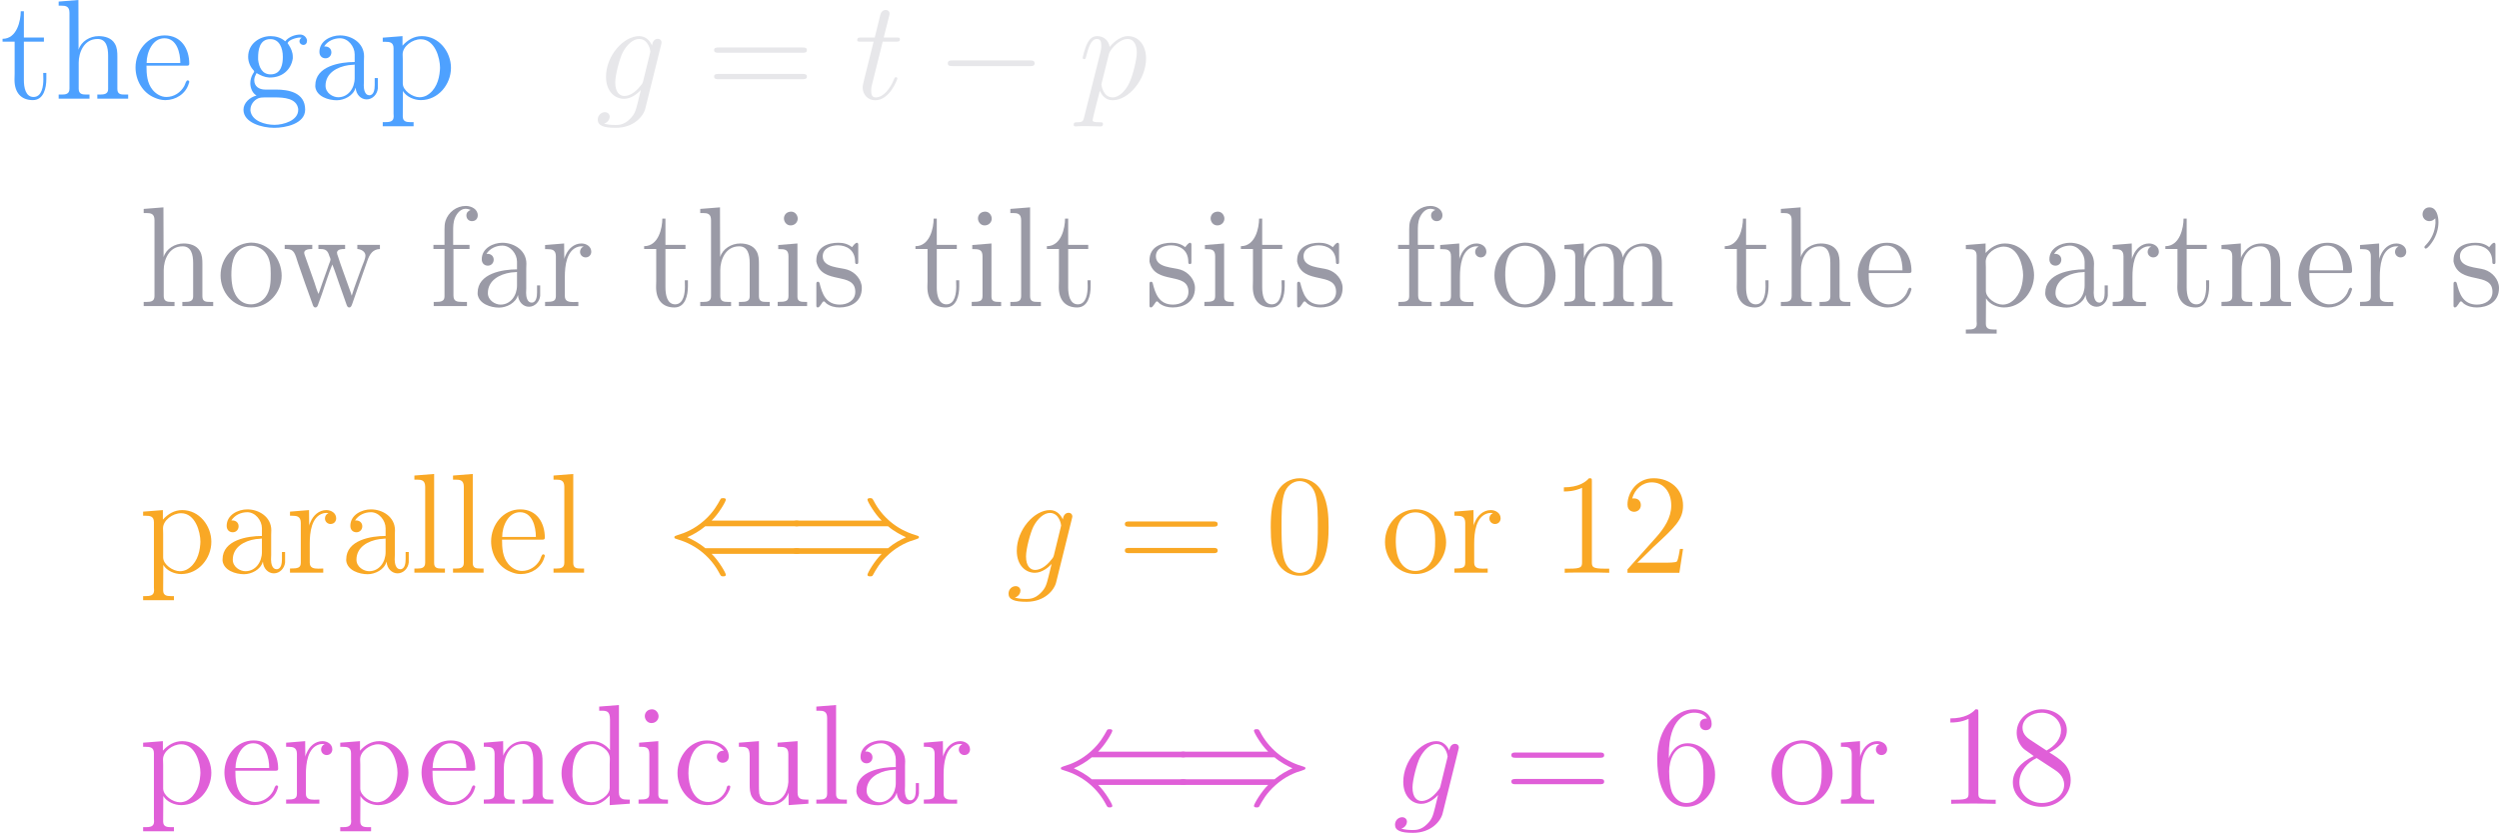
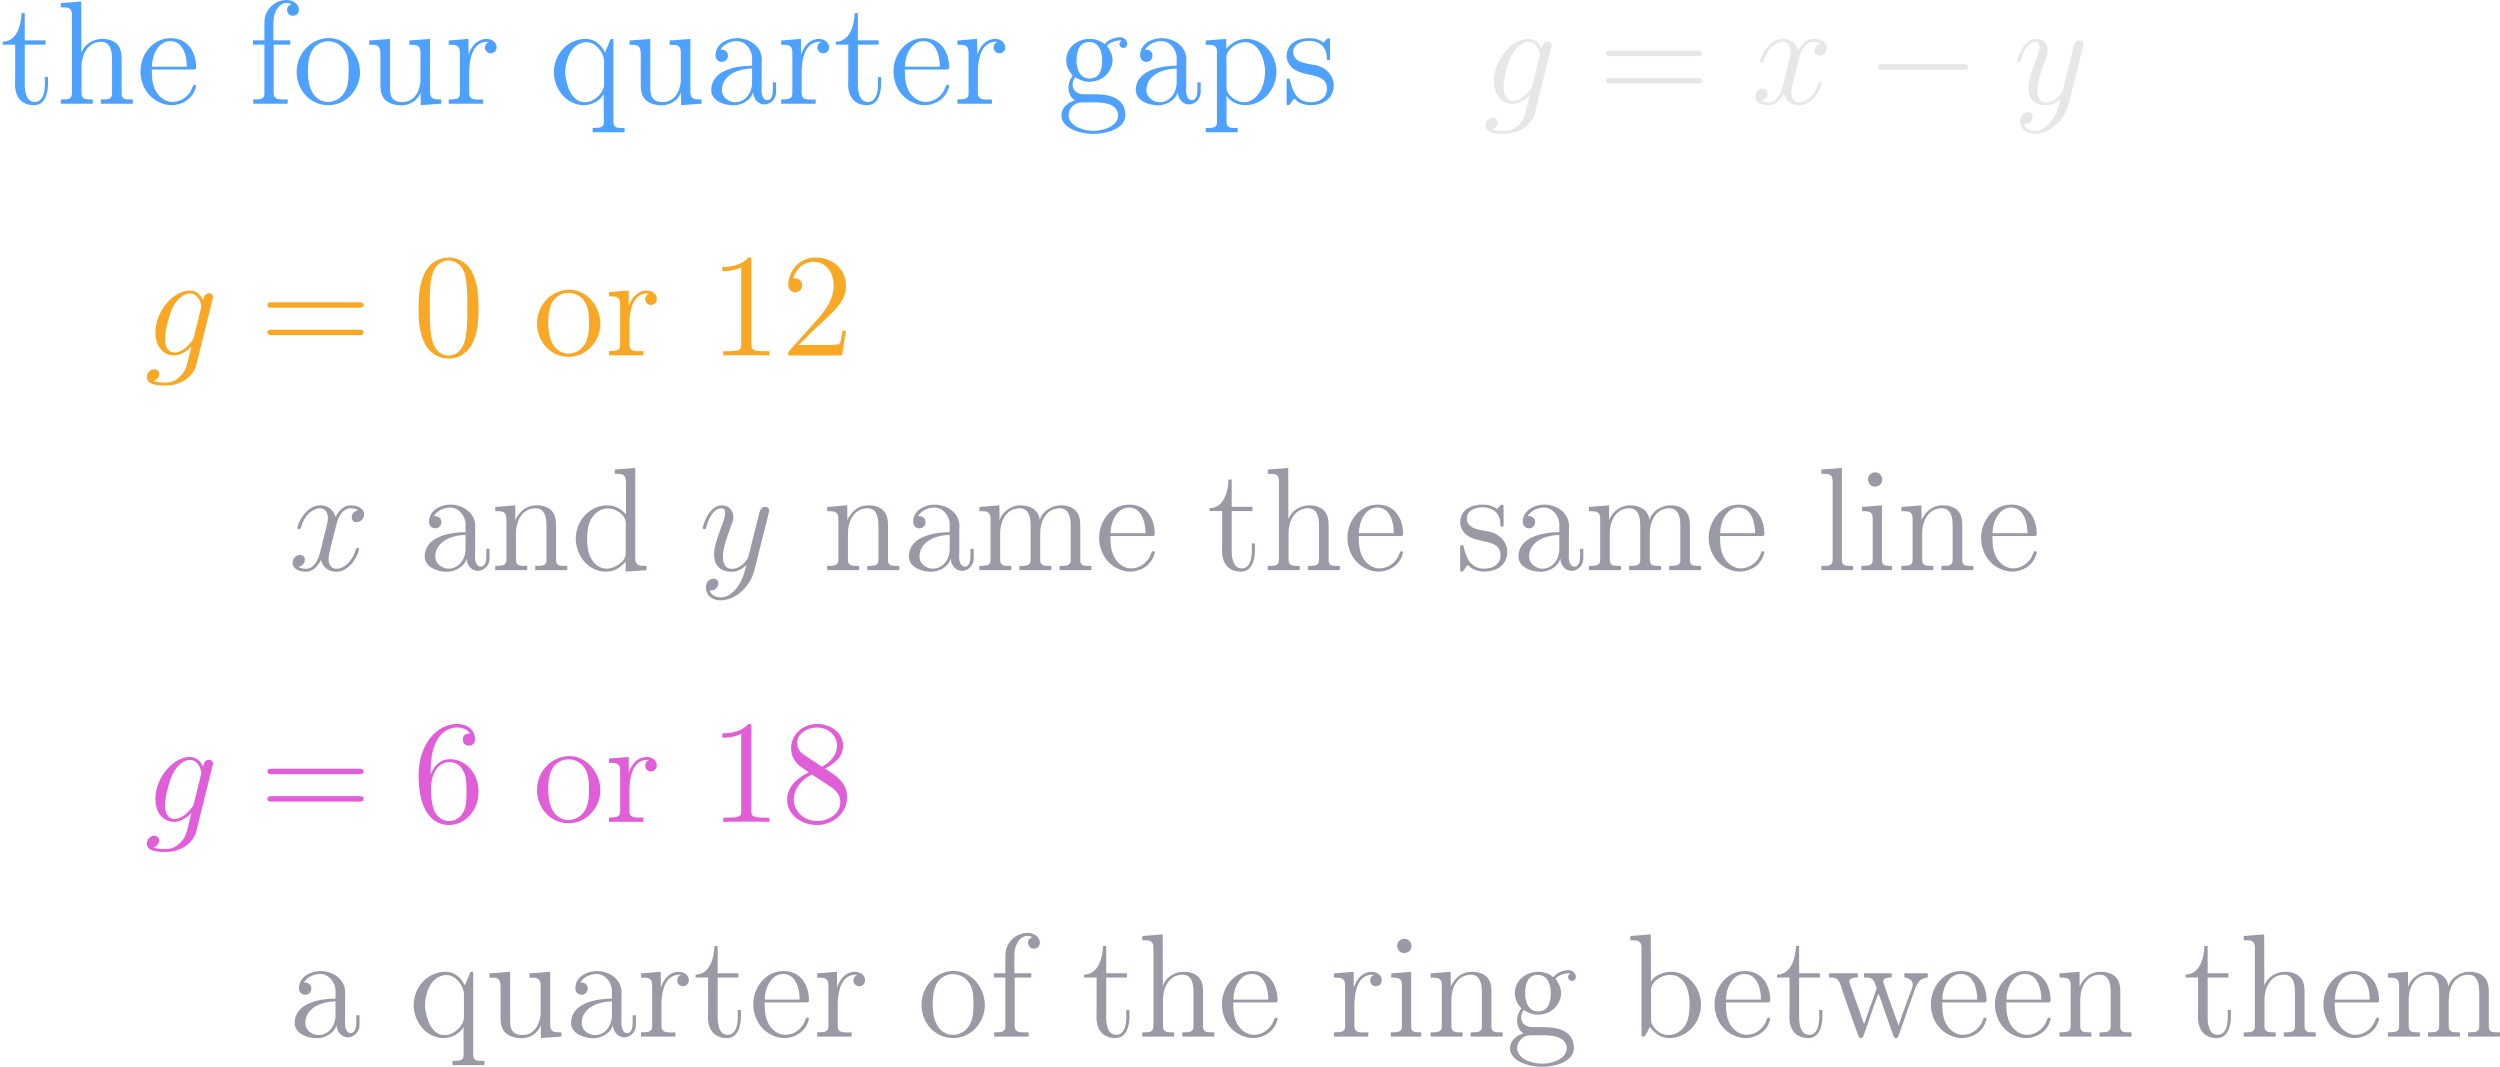
- <svg xmlns="http://www.w3.org/2000/svg" xmlns:xlink="http://www.w3.org/1999/xlink" version="1.1" width="210.197pt" height="70.025pt" viewBox="106.168 -51.576 210.197 70.025">
+ <svg xmlns="http://www.w3.org/2000/svg" xmlns:xlink="http://www.w3.org/1999/xlink" version="1.1" width="202.909pt" height="86.583pt" viewBox="109.874 -51.696 202.909 86.583">
  <defs>
    <path id="g0-0" d="M7.878-2.75C8.082-2.75 8.297-2.75 8.297-2.989S8.082-3.228 7.878-3.228H1.411C1.207-3.228 .992-3.228 .992-2.989S1.207-2.75 1.411-2.75H7.878Z" />
-     <path id="g0-40" d="M10.867-1.59C11.07-1.59 11.286-1.59 11.286-1.829S11.07-2.068 10.855-2.068H3.264C2.762-2.499 2.152-2.809 1.757-2.989C2.188-3.18 2.774-3.491 3.264-3.909H10.855C11.07-3.909 11.286-3.909 11.286-4.148S11.07-4.388 10.867-4.388H3.802C4.376-4.937 4.997-5.99 4.997-6.145C4.997-6.276 4.842-6.276 4.77-6.276C4.674-6.276 4.591-6.276 4.543-6.181C4.292-5.727 3.957-5.093 3.18-4.4C2.355-3.67 1.554-3.347 .933-3.168C.729-3.096 .717-3.084 .693-3.061C.669-3.049 .669-3.013 .669-2.989S.669-2.941 .681-2.917L.717-2.893C.741-2.881 .753-2.869 .98-2.798C2.594-2.319 3.79-1.231 4.459 .048C4.591 .287 4.603 .299 4.77 .299C4.842 .299 4.997 .299 4.997 .167C4.997 .012 4.388-1.028 3.802-1.59H10.867Z" />
-     <path id="g0-41" d="M8.679-3.909C9.182-3.479 9.791-3.168 10.186-2.989C9.755-2.798 9.17-2.487 8.679-2.068H1.088C.885-2.068 .658-2.068 .658-1.829S.873-1.59 1.076-1.59H8.141C7.568-1.04 6.946 .012 6.946 .167C6.946 .299 7.101 .299 7.173 .299C7.269 .299 7.352 .299 7.4 .203C7.651-.251 7.986-.885 8.763-1.578C9.588-2.307 10.389-2.63 11.011-2.809C11.214-2.881 11.226-2.893 11.25-2.917C11.274-2.929 11.274-2.965 11.274-2.989S11.274-3.037 11.262-3.061L11.226-3.084C11.202-3.096 11.19-3.108 10.963-3.18C9.349-3.658 8.153-4.746 7.484-6.025C7.352-6.265 7.34-6.276 7.173-6.276C7.101-6.276 6.946-6.276 6.946-6.145C6.946-5.99 7.556-4.949 8.141-4.388H1.076C.873-4.388 .658-4.388 .658-4.148S.885-3.909 1.088-3.909H8.679Z" />
-     <path id="g1-103" d="M4.041-1.518C3.993-1.327 3.969-1.279 3.814-1.1C3.324-.466 2.821-.239 2.451-.239C2.056-.239 1.686-.55 1.686-1.375C1.686-2.008 2.044-3.347 2.307-3.885C2.654-4.555 3.192-5.033 3.694-5.033C4.483-5.033 4.639-4.053 4.639-3.981L4.603-3.814L4.041-1.518ZM4.782-4.483C4.627-4.83 4.292-5.272 3.694-5.272C2.391-5.272 .909-3.634 .909-1.853C.909-.61 1.662 0 2.427 0C3.061 0 3.622-.502 3.838-.741L3.575 .335C3.407 .992 3.335 1.291 2.905 1.71C2.415 2.2 1.961 2.2 1.698 2.2C1.339 2.2 1.04 2.176 .741 2.08C1.124 1.973 1.219 1.638 1.219 1.506C1.219 1.315 1.076 1.124 .813 1.124C.526 1.124 .215 1.363 .215 1.757C.215 2.248 .705 2.439 1.722 2.439C3.264 2.439 4.065 1.447 4.22 .801L5.547-4.555C5.583-4.698 5.583-4.722 5.583-4.746C5.583-4.914 5.452-5.045 5.272-5.045C4.985-5.045 4.818-4.806 4.782-4.483Z" />
-     <path id="g1-112" d="M.514 1.518C.43 1.877 .383 1.973-.108 1.973C-.251 1.973-.371 1.973-.371 2.2C-.371 2.224-.359 2.319-.227 2.319C-.072 2.319 .096 2.295 .251 2.295H.765C1.016 2.295 1.626 2.319 1.877 2.319C1.949 2.319 2.092 2.319 2.092 2.104C2.092 1.973 2.008 1.973 1.805 1.973C1.255 1.973 1.219 1.889 1.219 1.793C1.219 1.65 1.757-.406 1.829-.681C1.961-.347 2.283 .12 2.905 .12C4.256 .12 5.715-1.638 5.715-3.395C5.715-4.495 5.093-5.272 4.196-5.272C3.431-5.272 2.786-4.531 2.654-4.364C2.558-4.961 2.092-5.272 1.614-5.272C1.267-5.272 .992-5.105 .765-4.651C.55-4.22 .383-3.491 .383-3.443S.43-3.335 .514-3.335C.61-3.335 .622-3.347 .693-3.622C.873-4.328 1.1-5.033 1.578-5.033C1.853-5.033 1.949-4.842 1.949-4.483C1.949-4.196 1.913-4.077 1.865-3.862L.514 1.518ZM2.582-3.73C2.666-4.065 3.001-4.411 3.192-4.579C3.324-4.698 3.718-5.033 4.172-5.033C4.698-5.033 4.937-4.507 4.937-3.885C4.937-3.312 4.603-1.961 4.304-1.339C4.005-.693 3.455-.12 2.905-.12C2.092-.12 1.961-1.148 1.961-1.196C1.961-1.231 1.985-1.327 1.997-1.387L2.582-3.73Z" />
-     <path id="g1-116" d="M2.403-4.806H3.503C3.73-4.806 3.85-4.806 3.85-5.021C3.85-5.153 3.778-5.153 3.539-5.153H2.487L2.929-6.898C2.977-7.066 2.977-7.089 2.977-7.173C2.977-7.364 2.821-7.472 2.666-7.472C2.57-7.472 2.295-7.436 2.2-7.054L1.733-5.153H.61C.371-5.153 .263-5.153 .263-4.926C.263-4.806 .347-4.806 .574-4.806H1.638L.849-1.65C.753-1.231 .717-1.112 .717-.956C.717-.395 1.112 .12 1.781 .12C2.989 .12 3.634-1.626 3.634-1.71C3.634-1.781 3.587-1.817 3.515-1.817C3.491-1.817 3.443-1.817 3.419-1.769C3.407-1.757 3.395-1.745 3.312-1.554C3.061-.956 2.511-.12 1.817-.12C1.459-.12 1.435-.418 1.435-.681C1.435-.693 1.435-.921 1.47-1.064L2.403-4.806Z" />
    <path id="g3-48" d="M5.356-3.826C5.356-4.818 5.296-5.786 4.866-6.695C4.376-7.687 3.515-7.95 2.929-7.95C2.236-7.95 1.387-7.603 .944-6.611C.61-5.858 .49-5.117 .49-3.826C.49-2.666 .574-1.793 1.004-.944C1.47-.036 2.295 .251 2.917 .251C3.957 .251 4.555-.371 4.902-1.064C5.332-1.961 5.356-3.132 5.356-3.826ZM2.917 .012C2.534 .012 1.757-.203 1.53-1.506C1.399-2.224 1.399-3.132 1.399-3.969C1.399-4.949 1.399-5.834 1.59-6.539C1.793-7.34 2.403-7.711 2.917-7.711C3.371-7.711 4.065-7.436 4.292-6.408C4.447-5.727 4.447-4.782 4.447-3.969C4.447-3.168 4.447-2.26 4.316-1.53C4.089-.215 3.335 .012 2.917 .012Z" />
    <path id="g3-49" d="M3.443-7.663C3.443-7.938 3.443-7.95 3.204-7.95C2.917-7.627 2.319-7.185 1.088-7.185V-6.838C1.363-6.838 1.961-6.838 2.618-7.149V-.921C2.618-.49 2.582-.347 1.53-.347H1.16V0C1.482-.024 2.642-.024 3.037-.024S4.579-.024 4.902 0V-.347H4.531C3.479-.347 3.443-.49 3.443-.921V-7.663Z" />
    <path id="g3-50" d="M5.26-2.008H4.997C4.961-1.805 4.866-1.148 4.746-.956C4.663-.849 3.981-.849 3.622-.849H1.411C1.733-1.124 2.463-1.889 2.774-2.176C4.591-3.85 5.26-4.471 5.26-5.655C5.26-7.03 4.172-7.95 2.786-7.95S.586-6.767 .586-5.738C.586-5.129 1.112-5.129 1.148-5.129C1.399-5.129 1.71-5.308 1.71-5.691C1.71-6.025 1.482-6.253 1.148-6.253C1.04-6.253 1.016-6.253 .98-6.241C1.207-7.054 1.853-7.603 2.63-7.603C3.646-7.603 4.268-6.755 4.268-5.655C4.268-4.639 3.682-3.754 3.001-2.989L.586-.287V0H4.949L5.26-2.008Z" />
    <path id="g3-54" d="M1.47-4.16C1.47-7.185 2.941-7.663 3.587-7.663C4.017-7.663 4.447-7.532 4.674-7.173C4.531-7.173 4.077-7.173 4.077-6.683C4.077-6.42 4.256-6.193 4.567-6.193C4.866-6.193 5.069-6.372 5.069-6.719C5.069-7.34 4.615-7.95 3.575-7.95C2.068-7.95 .49-6.408 .49-3.778C.49-.49 1.925 .251 2.941 .251C4.244 .251 5.356-.885 5.356-2.439C5.356-4.029 4.244-5.093 3.049-5.093C1.985-5.093 1.59-4.172 1.47-3.838V-4.16ZM2.941-.072C2.188-.072 1.829-.741 1.722-.992C1.614-1.303 1.494-1.889 1.494-2.726C1.494-3.67 1.925-4.854 3.001-4.854C3.658-4.854 4.005-4.411 4.184-4.005C4.376-3.563 4.376-2.965 4.376-2.451C4.376-1.841 4.376-1.303 4.148-.849C3.85-.275 3.419-.072 2.941-.072Z" />
    <path id="g3-56" d="M3.563-4.316C4.16-4.639 5.033-5.189 5.033-6.193C5.033-7.233 4.029-7.95 2.929-7.95C1.745-7.95 .813-7.077 .813-5.99C.813-5.583 .933-5.177 1.267-4.77C1.399-4.615 1.411-4.603 2.248-4.017C1.088-3.479 .49-2.678 .49-1.805C.49-.538 1.698 .251 2.917 .251C4.244 .251 5.356-.729 5.356-1.985C5.356-3.204 4.495-3.742 3.563-4.316ZM1.937-5.392C1.781-5.499 1.303-5.81 1.303-6.396C1.303-7.173 2.116-7.663 2.917-7.663C3.778-7.663 4.543-7.042 4.543-6.181C4.543-5.452 4.017-4.866 3.324-4.483L1.937-5.392ZM2.499-3.85L3.945-2.905C4.256-2.702 4.806-2.331 4.806-1.602C4.806-.693 3.885-.072 2.929-.072C1.913-.072 1.04-.813 1.04-1.805C1.04-2.738 1.722-3.491 2.499-3.85Z" />
    <path id="g3-61" d="M8.07-3.873C8.237-3.873 8.452-3.873 8.452-4.089C8.452-4.316 8.249-4.316 8.07-4.316H1.028C.861-4.316 .646-4.316 .646-4.101C.646-3.873 .849-3.873 1.028-3.873H8.07ZM8.07-1.65C8.237-1.65 8.452-1.65 8.452-1.865C8.452-2.092 8.249-2.092 8.07-2.092H1.028C.861-2.092 .646-2.092 .646-1.877C.646-1.65 .849-1.65 1.028-1.65H8.07Z" />
-     <path id="g2-39" d="M2.116-7.388C2.116-7.281 2.128-7.173 2.128-7.066V-6.982C2.08-6.265 1.805-5.631 1.291-5.117C1.255-5.081 1.196-5.021 1.196-4.961S1.255-4.842 1.303-4.842C1.47-4.842 1.769-5.26 1.913-5.487C2.2-5.942 2.379-6.504 2.379-7.054C2.379-7.532 2.236-8.309 1.614-8.309C1.267-8.309 1.04-8.034 1.04-7.723C1.04-7.4 1.291-7.149 1.614-7.149C1.841-7.149 1.973-7.257 2.116-7.388Z" />
+     <path id="g1-103" d="M4.041-1.518C3.993-1.327 3.969-1.279 3.814-1.1C3.324-.466 2.821-.239 2.451-.239C2.056-.239 1.686-.55 1.686-1.375C1.686-2.008 2.044-3.347 2.307-3.885C2.654-4.555 3.192-5.033 3.694-5.033C4.483-5.033 4.639-4.053 4.639-3.981L4.603-3.814L4.041-1.518ZM4.782-4.483C4.627-4.83 4.292-5.272 3.694-5.272C2.391-5.272 .909-3.634 .909-1.853C.909-.61 1.662 0 2.427 0C3.061 0 3.622-.502 3.838-.741L3.575 .335C3.407 .992 3.335 1.291 2.905 1.71C2.415 2.2 1.961 2.2 1.698 2.2C1.339 2.2 1.04 2.176 .741 2.08C1.124 1.973 1.219 1.638 1.219 1.506C1.219 1.315 1.076 1.124 .813 1.124C.526 1.124 .215 1.363 .215 1.757C.215 2.248 .705 2.439 1.722 2.439C3.264 2.439 4.065 1.447 4.22 .801L5.547-4.555C5.583-4.698 5.583-4.722 5.583-4.746C5.583-4.914 5.452-5.045 5.272-5.045C4.985-5.045 4.818-4.806 4.782-4.483Z" />
+     <path id="g1-120" d="M5.667-4.878C5.284-4.806 5.141-4.519 5.141-4.292C5.141-4.005 5.368-3.909 5.535-3.909C5.894-3.909 6.145-4.22 6.145-4.543C6.145-5.045 5.571-5.272 5.069-5.272C4.34-5.272 3.933-4.555 3.826-4.328C3.551-5.224 2.809-5.272 2.594-5.272C1.375-5.272 .729-3.706 .729-3.443C.729-3.395 .777-3.335 .861-3.335C.956-3.335 .98-3.407 1.004-3.455C1.411-4.782 2.212-5.033 2.558-5.033C3.096-5.033 3.204-4.531 3.204-4.244C3.204-3.981 3.132-3.706 2.989-3.132L2.582-1.494C2.403-.777 2.056-.12 1.423-.12C1.363-.12 1.064-.12 .813-.275C1.243-.359 1.339-.717 1.339-.861C1.339-1.1 1.16-1.243 .933-1.243C.646-1.243 .335-.992 .335-.61C.335-.108 .897 .12 1.411 .12C1.985 .12 2.391-.335 2.642-.825C2.833-.12 3.431 .12 3.873 .12C5.093 .12 5.738-1.447 5.738-1.71C5.738-1.769 5.691-1.817 5.619-1.817C5.511-1.817 5.499-1.757 5.464-1.662C5.141-.61 4.447-.12 3.909-.12C3.491-.12 3.264-.43 3.264-.921C3.264-1.184 3.312-1.375 3.503-2.164L3.921-3.79C4.101-4.507 4.507-5.033 5.057-5.033C5.081-5.033 5.416-5.033 5.667-4.878Z" />
+     <path id="g1-121" d="M3.144 1.339C2.821 1.793 2.355 2.2 1.769 2.2C1.626 2.2 1.052 2.176 .873 1.626C.909 1.638 .968 1.638 .992 1.638C1.351 1.638 1.59 1.327 1.59 1.052S1.363 .681 1.184 .681C.992 .681 .574 .825 .574 1.411C.574 2.02 1.088 2.439 1.769 2.439C2.965 2.439 4.172 1.339 4.507 .012L5.679-4.651C5.691-4.71 5.715-4.782 5.715-4.854C5.715-5.033 5.571-5.153 5.392-5.153C5.284-5.153 5.033-5.105 4.937-4.746L4.053-1.231C3.993-1.016 3.993-.992 3.897-.861C3.658-.526 3.264-.12 2.69-.12C2.02-.12 1.961-.777 1.961-1.1C1.961-1.781 2.283-2.702 2.606-3.563C2.738-3.909 2.809-4.077 2.809-4.316C2.809-4.818 2.451-5.272 1.865-5.272C.765-5.272 .323-3.539 .323-3.443C.323-3.395 .371-3.335 .454-3.335C.562-3.335 .574-3.383 .622-3.551C.909-4.555 1.363-5.033 1.829-5.033C1.937-5.033 2.14-5.033 2.14-4.639C2.14-4.328 2.008-3.981 1.829-3.527C1.243-1.961 1.243-1.566 1.243-1.279C1.243-.143 2.056 .12 2.654 .12C3.001 .12 3.431 .012 3.85-.43L3.862-.418C3.682 .287 3.563 .753 3.144 1.339Z" />
    <path id="g2-97" d="M1.255-4.4C1.542-4.854 2.068-5.093 2.594-5.093C3.276-5.093 3.826-4.4 3.826-3.742V-3.096C2.618-3.096 .514-2.762 .514-1.124V-1.004C.622-.191 1.614 .12 2.319 .12C2.941 .12 3.718-.263 3.897-.921H3.909C3.945-.359 4.352 .048 4.83 .048C5.332 .048 5.727-.383 5.774-.873V-1.745H5.511V-1.16C5.511-.813 5.452-.299 5.057-.299C4.674-.299 4.591-.813 4.591-1.112C4.591-1.243 4.603-1.375 4.603-1.506V-3.168C4.603-3.3 4.615-3.443 4.615-3.575C4.615-4.698 3.575-5.332 2.594-5.332C1.829-5.332 .861-4.878 .861-3.945C.861-3.599 1.088-3.407 1.375-3.407S1.865-3.634 1.865-3.909C1.865-4.208 1.638-4.4 1.351-4.4H1.255ZM3.826-2.881V-1.745C3.826-.897 3.288-.132 2.439-.132C1.985-.132 1.375-.49 1.375-1.1C1.375-2.152 2.331-2.69 3.324-2.833C3.491-2.857 3.658-2.845 3.826-2.881Z" />
-     <path id="g2-99" d="M4.316-4.447C4.28-4.447 4.256-4.459 4.22-4.459C3.945-4.459 3.73-4.232 3.73-3.957C3.73-3.658 3.957-3.455 4.22-3.455C4.495-3.455 4.734-3.646 4.734-3.969C4.734-4.949 3.658-5.332 2.893-5.332C1.447-5.332 .418-3.981 .418-2.594C.418-1.219 1.447 .108 2.929 .108C3.73 .108 4.435-.323 4.782-1.148C4.806-1.219 4.854-1.327 4.854-1.423V-1.47C4.842-1.518 4.794-1.542 4.746-1.542C4.567-1.542 4.567-1.363 4.531-1.243C4.304-.61 3.694-.155 3.025-.155C1.757-.155 1.339-1.578 1.339-2.57C1.339-3.551 1.65-5.069 2.989-5.069C3.467-5.069 4.029-4.854 4.316-4.447Z" />
+     <path id="g2-98" d="M.335-8.177V-7.831H.526C.885-7.831 1.243-7.795 1.243-7.233V-.012L1.494-.036L1.638-.239L1.925-.789C2.331-.275 2.798 .108 3.503 .108C4.914 .108 6.073-1.124 6.073-2.594C6.073-3.981 5.021-5.272 3.634-5.272C3.037-5.272 2.283-4.985 2.008-4.471L1.997-8.309L.335-8.177ZM5.141-2.307C5.093-1.733 5.033-1.219 4.686-.777C4.376-.383 3.909-.132 3.431-.132C2.941-.132 2.487-.418 2.2-.837C2.116-.98 2.02-1.112 2.02-1.303V-3.288C2.02-3.443 2.008-3.599 2.008-3.754C2.008-4.471 2.845-5.021 3.551-5.021C4.866-5.021 5.153-3.563 5.153-2.57C5.153-2.487 5.153-2.391 5.141-2.307Z" />
    <path id="g2-100" d="M3.587-8.177V-7.831H3.73C4.208-7.831 4.495-7.807 4.495-7.089V-4.519C4.113-4.985 3.599-5.272 2.989-5.272C1.53-5.272 .418-4.005 .418-2.57C.418-1.303 1.327 .108 2.881 .108C3.527 .108 3.981-.167 4.471-.705V.108L6.157-.012V-.359H5.966C5.607-.359 5.248-.395 5.248-.956V-8.309L3.587-8.177ZM1.339-2.295V-2.475C1.339-3.347 1.447-4.256 2.271-4.806C2.511-4.949 2.774-5.021 3.037-5.021C3.634-5.021 4.483-4.543 4.483-3.79C4.483-3.634 4.471-3.479 4.471-3.324V-1.351C4.471-.669 3.527-.132 2.941-.132C2.056-.132 1.494-.968 1.387-1.829C1.363-1.985 1.363-2.14 1.339-2.295Z" />
    <path id="g2-101" d="M1.267-2.786H4.686C4.806-2.786 4.866-2.833 4.866-2.953C4.866-4.184 4.208-5.332 2.798-5.332C1.363-5.332 .347-4.029 .347-2.642C.347-1.59 .909-.526 1.949-.096C2.224 .024 2.523 .108 2.821 .108H2.857C3.73 .108 4.579-.418 4.83-1.303C4.842-1.339 4.866-1.387 4.866-1.435C4.866-1.494 4.794-1.554 4.734-1.554C4.591-1.554 4.531-1.231 4.447-1.076C4.148-.538 3.587-.155 2.941-.155C2.487-.155 2.08-.406 1.793-.741C1.315-1.315 1.267-2.068 1.267-2.786ZM1.279-3.013C1.279-3.921 1.781-5.093 2.774-5.093C3.826-5.093 4.113-3.862 4.113-3.013H1.279Z" />
    <path id="g2-102" d="M1.303-5.153H.371V-4.806H1.303V-.813C1.303-.395 .956-.359 .598-.359H.395V-.012H3.192V-.359H2.821C2.343-.359 2.056-.395 2.056-.909V-4.806H3.407V-5.153H2.032V-6.288C2.032-6.683 2.032-7.066 2.188-7.436C2.343-7.795 2.642-8.177 3.061-8.189C3.216-8.189 3.359-8.153 3.503-8.094C3.312-8.01 3.144-7.89 3.144-7.627S3.335-7.149 3.61-7.149C3.933-7.149 4.101-7.376 4.101-7.639C4.101-8.165 3.551-8.428 3.096-8.428C2.307-8.428 1.626-7.902 1.387-7.173C1.315-6.934 1.303-6.695 1.303-6.444V-5.153Z" />
    <path id="g2-103" d="M3.838-4.842H3.826C3.503-5.141 3.025-5.272 2.606-5.272C1.71-5.272 .717-4.651 .717-3.539C.717-3.144 .861-2.75 1.124-2.451C1.16-2.415 1.219-2.355 1.219-2.295S1.148-2.164 1.124-2.116C.98-1.877 .897-1.59 .897-1.315C.897-.933 1.064-.478 1.411-.287V-.275C.861-.132 .323 .335 .323 .921C.323 2.008 1.889 2.439 2.905 2.439C3.873 2.439 5.511 2.092 5.511 .909C5.511-.562 4.053-.777 3.072-.777H2.152C1.626-.777 1.231-1.052 1.231-1.566V-1.614C1.243-1.817 1.327-1.985 1.423-2.164C1.769-1.973 2.08-1.817 2.475-1.793H2.57C3.515-1.793 4.316-2.379 4.471-3.395V-3.527C4.471-3.933 4.328-4.22 4.113-4.567C4.077-4.603 4.041-4.639 4.041-4.686V-4.698C4.125-4.961 4.794-5.153 5.057-5.153C5.117-5.153 5.165-5.153 5.224-5.141C5.117-5.081 5.033-4.973 5.033-4.842C5.033-4.663 5.189-4.531 5.356-4.531C5.547-4.531 5.667-4.674 5.667-4.866V-4.926C5.619-5.2 5.38-5.404 5.093-5.404C4.663-5.404 4.125-5.212 3.838-4.842ZM.909 1.004V.909C.909 .502 1.196 .108 1.578-.048C1.745-.108 1.937-.12 2.116-.12H2.929C3.718-.12 4.794-.06 4.926 .849V.933C4.926 1.841 3.658 2.188 2.941 2.188C2.14 2.188 1.028 1.865 .909 1.004ZM1.554-3.3V-3.455C1.554-4.029 1.638-5.021 2.582-5.021C3.347-5.021 3.634-4.268 3.634-3.527C3.634-3.001 3.539-2.056 2.606-2.056C1.901-2.056 1.626-2.642 1.554-3.3Z" />
    <path id="g2-104" d="M.383-8.177V-7.831H.598C.98-7.831 1.291-7.783 1.291-7.233V-.849C1.291-.406 .98-.359 .646-.359H.383V-.012H2.977V-.359H2.702C2.355-.359 2.068-.406 2.068-.849V-3.037C2.068-3.862 2.487-5.033 3.658-5.033C4.388-5.033 4.543-4.328 4.543-3.622V-.813C4.543-.395 4.196-.359 3.838-.359H3.634V-.012H6.229V-.359H5.954C5.631-.359 5.32-.371 5.32-.825V-3.539C5.32-3.921 5.308-4.304 5.105-4.639C4.83-5.117 4.268-5.272 3.742-5.272C3.013-5.272 2.271-4.83 2.056-4.125L2.044-8.309L.383-8.177Z" />
    <path id="g2-105" d="M.442-5.141V-4.794H.634C1.016-4.794 1.303-4.734 1.303-4.196V-.861C1.303-.418 1.076-.359 .395-.359V-.012H2.869V-.359H2.702C2.355-.359 2.056-.383 2.056-.789V-5.272L.442-5.141ZM1.411-7.938C1.088-7.89 .921-7.627 .921-7.376S1.112-6.791 1.482-6.791S2.08-7.077 2.08-7.364C2.08-7.615 1.889-7.95 1.518-7.95C1.482-7.95 1.447-7.938 1.411-7.938Z" />
    <path id="g2-108" d="M.395-8.177V-7.831H.61C.992-7.831 1.303-7.783 1.303-7.221V-.849C1.303-.406 .992-.359 .658-.359H.395V-.012H2.965V-.359H2.678C2.331-.359 2.056-.395 2.056-.825V-8.309L.395-8.177Z" />
    <path id="g2-109" d="M.383-5.141V-4.794H.61C.956-4.794 1.291-4.746 1.291-4.196V-.861C1.291-.418 1.064-.359 .383-.359V-.012H2.977V-.359H2.702C2.355-.359 2.068-.406 2.068-.849V-3.037C2.068-3.862 2.487-5.033 3.658-5.033C4.388-5.033 4.543-4.328 4.543-3.622V-.813C4.543-.395 4.196-.359 3.838-.359H3.634V-.012H6.229V-.359H5.954C5.607-.359 5.32-.406 5.32-.849V-3.037C5.32-3.862 5.738-5.033 6.91-5.033C7.639-5.033 7.795-4.328 7.795-3.622V-.813C7.795-.395 7.448-.359 7.089-.359H6.886V-.012H9.48V-.359H9.205C8.883-.359 8.572-.371 8.572-.825V-3.539C8.572-3.909 8.56-4.28 8.369-4.615C8.094-5.105 7.532-5.272 6.994-5.272C6.265-5.272 5.511-4.818 5.296-4.101H5.284C5.2-4.926 4.471-5.272 3.682-5.272C2.941-5.272 2.212-4.722 2.02-4.041L2.008-5.272L.383-5.141Z" />
    <path id="g2-110" d="M.383-5.141V-4.794H.61C.956-4.794 1.291-4.746 1.291-4.196V-.861C1.291-.418 1.064-.359 .383-.359V-.012H2.977V-.359H2.702C2.355-.359 2.068-.406 2.068-.849V-3.037C2.068-3.862 2.487-5.033 3.658-5.033C4.388-5.033 4.543-4.328 4.543-3.622V-.813C4.543-.395 4.196-.359 3.838-.359H3.634V-.012H6.229V-.359H5.954C5.631-.359 5.32-.371 5.32-.825V-3.539C5.32-3.921 5.308-4.292 5.117-4.627C4.842-5.105 4.268-5.272 3.754-5.272C3.168-5.272 2.666-5.057 2.26-4.495C2.152-4.352 2.068-4.208 2.02-4.041L2.008-5.272L.383-5.141Z" />
    <path id="g2-111" d="M2.75-5.332C1.47-5.212 .347-4.101 .347-2.582C.347-1.219 1.351 .108 2.929 .108C4.364 .108 5.487-1.16 5.487-2.558C5.487-3.897 4.495-5.344 2.905-5.344C2.857-5.344 2.798-5.332 2.75-5.332ZM1.267-2.307C1.255-2.403 1.255-2.499 1.255-2.594C1.255-3.419 1.339-4.507 2.26-4.937C2.463-5.033 2.69-5.081 2.905-5.081C3.359-5.081 3.802-4.878 4.101-4.519C4.519-4.029 4.567-3.359 4.567-2.738C4.567-2.068 4.555-1.303 4.101-.741C3.802-.371 3.359-.155 2.905-.155C1.913-.155 1.399-1.052 1.303-1.937C1.279-2.056 1.279-2.188 1.267-2.307Z" />
    <path id="g2-112" d="M.335-5.141V-4.794H.55C.909-4.794 1.243-4.758 1.243-4.256V1.243C1.243 1.315 1.255 1.399 1.255 1.482C1.255 1.937 .897 1.961 .502 1.961H.335V2.307H2.929V1.961H2.666C2.331 1.961 2.02 1.913 2.02 1.482L2.032-.658C2.331-.155 2.989 .108 3.539 .108C4.985 .108 6.073-1.196 6.073-2.606C6.073-3.945 5.069-5.272 3.622-5.272C2.965-5.272 2.427-4.949 1.997-4.471V-5.272L.335-5.141ZM5.141-2.391C5.081-1.59 4.794-.693 3.993-.263C3.814-.179 3.622-.132 3.419-.132C2.857-.132 2.02-.681 2.02-1.291V-3.288C2.02-3.443 2.008-3.587 2.008-3.742C2.008-4.411 2.821-5.009 3.527-5.009C4.734-5.009 5.153-3.431 5.153-2.606C5.153-2.534 5.153-2.463 5.141-2.391Z" />
+     <path id="g2-113" d="M4.459-.789L4.471 1.494C4.471 1.901 4.232 1.961 3.563 1.961V2.307H6.157V1.961H5.918C5.559 1.961 5.248 1.925 5.248 1.47V-5.272L5.021-5.248L4.567-4.16C4.28-4.758 3.766-5.272 3.001-5.272C1.518-5.272 .418-4.005 .418-2.57C.418-1.219 1.435 .108 2.857 .108C3.467 .108 4.148-.227 4.459-.789ZM1.339-2.391V-2.523C1.339-3.419 1.71-4.674 2.702-4.949C2.798-4.985 2.905-5.009 3.013-5.009H3.061C3.802-5.009 4.4-4.244 4.495-3.551V-1.59C4.495-.909 3.79-.323 3.3-.179C3.168-.143 3.025-.132 2.893-.132C1.781-.167 1.423-1.626 1.339-2.391Z" />
    <path id="g2-114" d="M.335-5.141V-4.794H.526C.885-4.794 1.243-4.758 1.243-4.196V-.861C1.243-.418 1.016-.359 .335-.359V-.012H3.132V-.359C3.001-.359 2.857-.347 2.714-.347C2.331-.347 1.997-.406 1.997-.849V-2.475C1.997-3.395 2.14-4.71 3.12-4.997C3.216-5.021 3.3-5.033 3.395-5.033C3.455-5.033 3.503-5.021 3.563-5.021V-5.009C3.383-4.937 3.276-4.758 3.276-4.567C3.276-4.292 3.503-4.101 3.742-4.101C4.053-4.101 4.22-4.34 4.22-4.579C4.22-5.021 3.802-5.272 3.395-5.272C2.762-5.272 2.295-4.818 2.068-4.292C2.02-4.184 1.961-4.065 1.949-3.945L1.937-5.272L.335-5.141Z" />
    <path id="g2-115" d="M3.395-4.961C3.061-5.236 2.666-5.332 2.248-5.332C1.387-5.332 .395-4.997 .395-3.85V-3.742C.837-1.733 3.67-2.965 3.67-1.207C3.67-.466 3.001-.132 2.367-.132C1.172-.132 .873-1.1 .669-1.925C.646-1.997 .61-2.056 .526-2.056C.418-2.056 .395-1.973 .395-1.889V-.036C.395 .024 .418 .108 .514 .108C.717 .108 .885-.406 1.016-.406H1.028C1.112-.383 1.172-.287 1.243-.227C1.566 .012 1.949 .108 2.355 .108C3.24 .108 4.22-.335 4.22-1.53C4.22-2.236 3.658-2.869 3.001-3.072C2.355-3.276 .933-3.228 .933-4.196C.933-4.878 1.65-5.117 2.212-5.117C2.905-5.117 3.658-4.746 3.658-3.73C3.658-3.622 3.67-3.539 3.802-3.539C3.897-3.539 3.921-3.61 3.921-3.694V-5.189C3.921-5.248 3.885-5.332 3.814-5.332C3.658-5.332 3.467-5.045 3.395-4.961Z" />
    <path id="g2-116" d="M1.745-7.364C1.745-6.587 1.435-5.045 .215-5.045V-4.806H1.231V-2.104C1.231-1.937 1.219-1.769 1.219-1.602C1.219-.526 1.769 .108 2.762 .108C3.682 .108 3.897-.921 3.897-1.662V-2.176H3.634C3.634-1.997 3.646-1.817 3.646-1.638C3.646-1.124 3.551-.155 2.821-.155C2.14-.155 2.008-.98 2.008-1.566V-4.806H3.694V-5.153H2.008V-7.364H1.745Z" />
    <path id="g2-117" d="M.383-5.141V-4.794H.538C1.04-4.794 1.291-4.746 1.291-4.029V-1.638C1.291-1.267 1.303-.885 1.494-.562C1.805-.036 2.463 .12 3.025 .12C3.67 .12 4.376-.299 4.555-.956L4.567 .108L6.229-.012V-.359H6.001C5.655-.359 5.32-.406 5.32-.933V-5.272L3.634-5.141V-4.794H3.778C4.184-4.794 4.543-4.77 4.543-4.196V-1.829C4.483-.992 4.017-.143 3.084-.143C2.642-.143 2.212-.251 2.092-.885C2.068-1.112 2.068-1.351 2.068-1.578V-5.272L.383-5.141Z" />
    <path id="g2-119" d="M.215-5.153V-4.806H.383C1.016-4.806 1.088-4.4 1.339-3.61C1.722-2.463 2.14-1.339 2.546-.203C2.594-.084 2.618 .096 2.786 .108C2.953 .108 2.989-.036 3.037-.167L3.359-1.064C3.634-1.865 3.897-2.714 4.22-3.503C4.423-3.013 4.579-2.499 4.758-1.997L5.404-.167C5.452-.036 5.487 .108 5.655 .108C5.81 .096 5.846-.072 5.894-.191C6.3-1.399 6.755-2.606 7.161-3.802C7.364-4.388 7.627-4.782 8.225-4.806V-5.153H6.324V-4.806C6.635-4.794 7.006-4.591 7.006-4.256C7.006-3.993 6.814-3.587 6.695-3.276C6.42-2.487 6.097-1.698 5.858-.897H5.846C5.774-1.184 5.643-1.459 5.559-1.733C5.272-2.558 4.949-3.383 4.686-4.22C4.651-4.304 4.615-4.4 4.615-4.495V-4.543C4.686-4.794 5.009-4.806 5.236-4.806H5.296V-5.153H3.049V-4.806H3.216C3.67-4.806 3.838-4.663 3.969-4.22C4.005-4.136 4.065-4.017 4.065-3.921V-3.897C4.053-3.79 3.993-3.67 3.957-3.575L3.742-2.965C3.515-2.319 3.276-1.674 3.061-1.028C2.917-1.327 2.821-1.674 2.714-1.997L1.925-4.22C1.901-4.304 1.853-4.4 1.853-4.483C1.853-4.782 2.283-4.806 2.534-4.806V-5.153H.215Z" />
  </defs>
  <g id="page1">
    <g fill="#4ea1ff">
-       <use x="106.168" y="-43.267" xlink:href="#g2-116" />
-       <use x="110.719" y="-43.267" xlink:href="#g2-104" />
-       <use x="117.221" y="-43.267" xlink:href="#g2-101" />
-       <use x="126.324" y="-43.267" xlink:href="#g2-103" />
-       <use x="132.175" y="-43.267" xlink:href="#g2-97" />
-       <use x="138.027" y="-43.267" xlink:href="#g2-112" />
+       <use x="109.874" y="-43.267" xlink:href="#g2-116" />
+       <use x="114.425" y="-43.267" xlink:href="#g2-104" />
+       <use x="120.927" y="-43.267" xlink:href="#g2-101" />
+       <use x="130.03" y="-43.267" xlink:href="#g2-102" />
+       <use x="133.606" y="-43.267" xlink:href="#g2-111" />
+       <use x="139.457" y="-43.267" xlink:href="#g2-117" />
+       <use x="145.959" y="-43.267" xlink:href="#g2-114" />
+       <use x="154.411" y="-43.267" xlink:href="#g2-113" />
+       <use x="160.588" y="-43.267" xlink:href="#g2-117" />
+       <use x="167.09" y="-43.267" xlink:href="#g2-97" />
+       <use x="172.941" y="-43.267" xlink:href="#g2-114" />
+       <use x="177.493" y="-43.267" xlink:href="#g2-116" />
+       <use x="182.044" y="-43.267" xlink:href="#g2-101" />
+       <use x="187.245" y="-43.267" xlink:href="#g2-114" />
+       <use x="195.698" y="-43.267" xlink:href="#g2-103" />
+       <use x="201.549" y="-43.267" xlink:href="#g2-97" />
+       <use x="207.401" y="-43.267" xlink:href="#g2-112" />
+       <use x="213.903" y="-43.267" xlink:href="#g2-115" />
    </g>
    <g fill="#e7e7ea">
-       <use x="156.232" y="-43.267" xlink:href="#g1-103" />
-       <use x="165.587" y="-43.267" xlink:href="#g3-61" />
-       <use x="178.012" y="-43.267" xlink:href="#g1-116" />
-       <use x="184.896" y="-43.267" xlink:href="#g0-0" />
-       <use x="196.851" y="-43.267" xlink:href="#g1-112" />
+       <use x="230.222" y="-43.267" xlink:href="#g1-103" />
+       <use x="239.577" y="-43.267" xlink:href="#g3-61" />
+       <use x="252.003" y="-43.267" xlink:href="#g1-120" />
+       <use x="261.312" y="-43.267" xlink:href="#g0-0" />
+       <use x="273.267" y="-43.267" xlink:href="#g1-121" />
+     </g>
+     <g fill="#f9a825">
+       <use x="121.577" y="-22.844" xlink:href="#g1-103" />
+       <use x="130.932" y="-22.844" xlink:href="#g3-61" />
+       <use x="143.358" y="-22.844" xlink:href="#g3-48" />
+       <use x="153.112" y="-22.844" xlink:href="#g2-111" />
+       <use x="158.963" y="-22.844" xlink:href="#g2-114" />
+       <use x="167.416" y="-22.844" xlink:href="#g3-49" />
+       <use x="173.269" y="-22.844" xlink:href="#g3-50" />
    </g>
    <g fill="#9a9aa6">
-       <use x="117.871" y="-25.833" xlink:href="#g2-104" />
-       <use x="124.373" y="-25.833" xlink:href="#g2-111" />
-       <use x="129.9" y="-25.833" xlink:href="#g2-119" />
-       <use x="142.253" y="-25.833" xlink:href="#g2-102" />
-       <use x="145.829" y="-25.833" xlink:href="#g2-97" />
-       <use x="151.681" y="-25.833" xlink:href="#g2-114" />
-       <use x="160.133" y="-25.833" xlink:href="#g2-116" />
-       <use x="164.684" y="-25.833" xlink:href="#g2-104" />
-       <use x="171.186" y="-25.833" xlink:href="#g2-105" />
-       <use x="174.437" y="-25.833" xlink:href="#g2-115" />
-       <use x="182.954" y="-25.833" xlink:href="#g2-116" />
-       <use x="187.506" y="-25.833" xlink:href="#g2-105" />
-       <use x="190.756" y="-25.833" xlink:href="#g2-108" />
-       <use x="194.007" y="-25.833" xlink:href="#g2-116" />
-       <use x="202.46" y="-25.833" xlink:href="#g2-115" />
-       <use x="207.076" y="-25.833" xlink:href="#g2-105" />
-       <use x="210.327" y="-25.833" xlink:href="#g2-116" />
-       <use x="214.878" y="-25.833" xlink:href="#g2-115" />
-       <use x="223.395" y="-25.833" xlink:href="#g2-102" />
-       <use x="226.971" y="-25.833" xlink:href="#g2-114" />
-       <use x="231.523" y="-25.833" xlink:href="#g2-111" />
-       <use x="237.374" y="-25.833" xlink:href="#g2-109" />
-       <use x="251.028" y="-25.833" xlink:href="#g2-116" />
-       <use x="255.579" y="-25.833" xlink:href="#g2-104" />
-       <use x="262.081" y="-25.833" xlink:href="#g2-101" />
-       <use x="271.184" y="-25.833" xlink:href="#g2-112" />
-       <use x="277.686" y="-25.833" xlink:href="#g2-97" />
-       <use x="283.537" y="-25.833" xlink:href="#g2-114" />
-       <use x="288.088" y="-25.833" xlink:href="#g2-116" />
-       <use x="292.64" y="-25.833" xlink:href="#g2-110" />
-       <use x="299.141" y="-25.833" xlink:href="#g2-101" />
-       <use x="304.343" y="-25.833" xlink:href="#g2-114" />
-       <use x="308.894" y="-25.833" xlink:href="#g2-39" />
-       <use x="312.145" y="-25.833" xlink:href="#g2-115" />
-     </g>
-     <g fill="#f9a825">
-       <use x="117.871" y="-3.417" xlink:href="#g2-112" />
-       <use x="124.373" y="-3.417" xlink:href="#g2-97" />
-       <use x="130.225" y="-3.417" xlink:href="#g2-114" />
-       <use x="134.776" y="-3.417" xlink:href="#g2-97" />
-       <use x="140.628" y="-3.417" xlink:href="#g2-108" />
-       <use x="143.878" y="-3.417" xlink:href="#g2-108" />
-       <use x="147.129" y="-3.417" xlink:href="#g2-101" />
-       <use x="152.331" y="-3.417" xlink:href="#g2-108" />
-       <use x="162.223" y="-3.417" xlink:href="#g0-40" />
-       <use x="172.186" y="-3.417" xlink:href="#g0-41" />
-       <use x="190.783" y="-3.417" xlink:href="#g1-103" />
-       <use x="200.138" y="-3.417" xlink:href="#g3-61" />
-       <use x="212.563" y="-3.417" xlink:href="#g3-48" />
-       <use x="222.317" y="-3.417" xlink:href="#g2-111" />
-       <use x="228.169" y="-3.417" xlink:href="#g2-114" />
-       <use x="236.621" y="-3.417" xlink:href="#g3-49" />
-       <use x="242.474" y="-3.417" xlink:href="#g3-50" />
+       <use x="133.28" y="-5.409" xlink:href="#g1-120" />
+       <use x="143.834" y="-5.409" xlink:href="#g2-97" />
+       <use x="149.685" y="-5.409" xlink:href="#g2-110" />
+       <use x="156.187" y="-5.409" xlink:href="#g2-100" />
+       <use x="166.59" y="-5.409" xlink:href="#g1-121" />
+       <use x="176.628" y="-5.409" xlink:href="#g2-110" />
+       <use x="183.129" y="-5.409" xlink:href="#g2-97" />
+       <use x="188.981" y="-5.409" xlink:href="#g2-109" />
+       <use x="198.734" y="-5.409" xlink:href="#g2-101" />
+       <use x="207.836" y="-5.409" xlink:href="#g2-116" />
+       <use x="212.388" y="-5.409" xlink:href="#g2-104" />
+       <use x="218.889" y="-5.409" xlink:href="#g2-101" />
+       <use x="227.992" y="-5.409" xlink:href="#g2-115" />
+       <use x="232.608" y="-5.409" xlink:href="#g2-97" />
+       <use x="238.46" y="-5.409" xlink:href="#g2-109" />
+       <use x="248.212" y="-5.409" xlink:href="#g2-101" />
+       <use x="257.315" y="-5.409" xlink:href="#g2-108" />
+       <use x="260.566" y="-5.409" xlink:href="#g2-105" />
+       <use x="263.817" y="-5.409" xlink:href="#g2-110" />
+       <use x="270.319" y="-5.409" xlink:href="#g2-101" />
    </g>
    <g fill="#e05fd8">
-       <use x="117.871" y="16.01" xlink:href="#g2-112" />
-       <use x="124.698" y="16.01" xlink:href="#g2-101" />
-       <use x="129.9" y="16.01" xlink:href="#g2-114" />
-       <use x="134.451" y="16.01" xlink:href="#g2-112" />
-       <use x="141.278" y="16.01" xlink:href="#g2-101" />
-       <use x="146.479" y="16.01" xlink:href="#g2-110" />
-       <use x="152.981" y="16.01" xlink:href="#g2-100" />
-       <use x="159.483" y="16.01" xlink:href="#g2-105" />
-       <use x="162.734" y="16.01" xlink:href="#g2-99" />
-       <use x="167.935" y="16.01" xlink:href="#g2-117" />
-       <use x="174.437" y="16.01" xlink:href="#g2-108" />
-       <use x="177.688" y="16.01" xlink:href="#g2-97" />
-       <use x="183.539" y="16.01" xlink:href="#g2-114" />
-       <use x="194.732" y="16.01" xlink:href="#g0-40" />
-       <use x="204.695" y="16.01" xlink:href="#g0-41" />
-       <use x="223.292" y="16.01" xlink:href="#g1-103" />
-       <use x="232.647" y="16.01" xlink:href="#g3-61" />
-       <use x="245.072" y="16.01" xlink:href="#g3-54" />
-       <use x="254.826" y="16.01" xlink:href="#g2-111" />
-       <use x="260.678" y="16.01" xlink:href="#g2-114" />
-       <use x="269.13" y="16.01" xlink:href="#g3-49" />
-       <use x="274.983" y="16.01" xlink:href="#g3-56" />
+       <use x="121.577" y="15.014" xlink:href="#g1-103" />
+       <use x="130.932" y="15.014" xlink:href="#g3-61" />
+       <use x="143.358" y="15.014" xlink:href="#g3-54" />
+       <use x="153.112" y="15.014" xlink:href="#g2-111" />
+       <use x="158.963" y="15.014" xlink:href="#g2-114" />
+       <use x="167.416" y="15.014" xlink:href="#g3-49" />
+       <use x="173.269" y="15.014" xlink:href="#g3-56" />
+     </g>
+     <g fill="#9a9aa6">
+       <use x="133.28" y="32.449" xlink:href="#g2-97" />
+       <use x="143.033" y="32.449" xlink:href="#g2-113" />
+       <use x="149.21" y="32.449" xlink:href="#g2-117" />
+       <use x="155.712" y="32.449" xlink:href="#g2-97" />
+       <use x="161.563" y="32.449" xlink:href="#g2-114" />
+       <use x="166.114" y="32.449" xlink:href="#g2-116" />
+       <use x="170.666" y="32.449" xlink:href="#g2-101" />
+       <use x="175.867" y="32.449" xlink:href="#g2-114" />
+       <use x="184.32" y="32.449" xlink:href="#g2-111" />
+       <use x="190.171" y="32.449" xlink:href="#g2-102" />
+       <use x="197.648" y="32.449" xlink:href="#g2-116" />
+       <use x="202.2" y="32.449" xlink:href="#g2-104" />
+       <use x="208.701" y="32.449" xlink:href="#g2-101" />
+       <use x="217.804" y="32.449" xlink:href="#g2-114" />
+       <use x="222.355" y="32.449" xlink:href="#g2-105" />
+       <use x="225.606" y="32.449" xlink:href="#g2-110" />
+       <use x="232.108" y="32.449" xlink:href="#g2-103" />
+       <use x="241.861" y="32.449" xlink:href="#g2-98" />
+       <use x="248.687" y="32.449" xlink:href="#g2-101" />
+       <use x="253.889" y="32.449" xlink:href="#g2-116" />
+       <use x="258.115" y="32.449" xlink:href="#g2-119" />
+       <use x="266.242" y="32.449" xlink:href="#g2-101" />
+       <use x="271.444" y="32.449" xlink:href="#g2-101" />
+       <use x="276.645" y="32.449" xlink:href="#g2-110" />
+       <use x="287.048" y="32.449" xlink:href="#g2-116" />
+       <use x="291.599" y="32.449" xlink:href="#g2-104" />
+       <use x="298.101" y="32.449" xlink:href="#g2-101" />
+       <use x="303.303" y="32.449" xlink:href="#g2-109" />
    </g>
  </g>
</svg>
